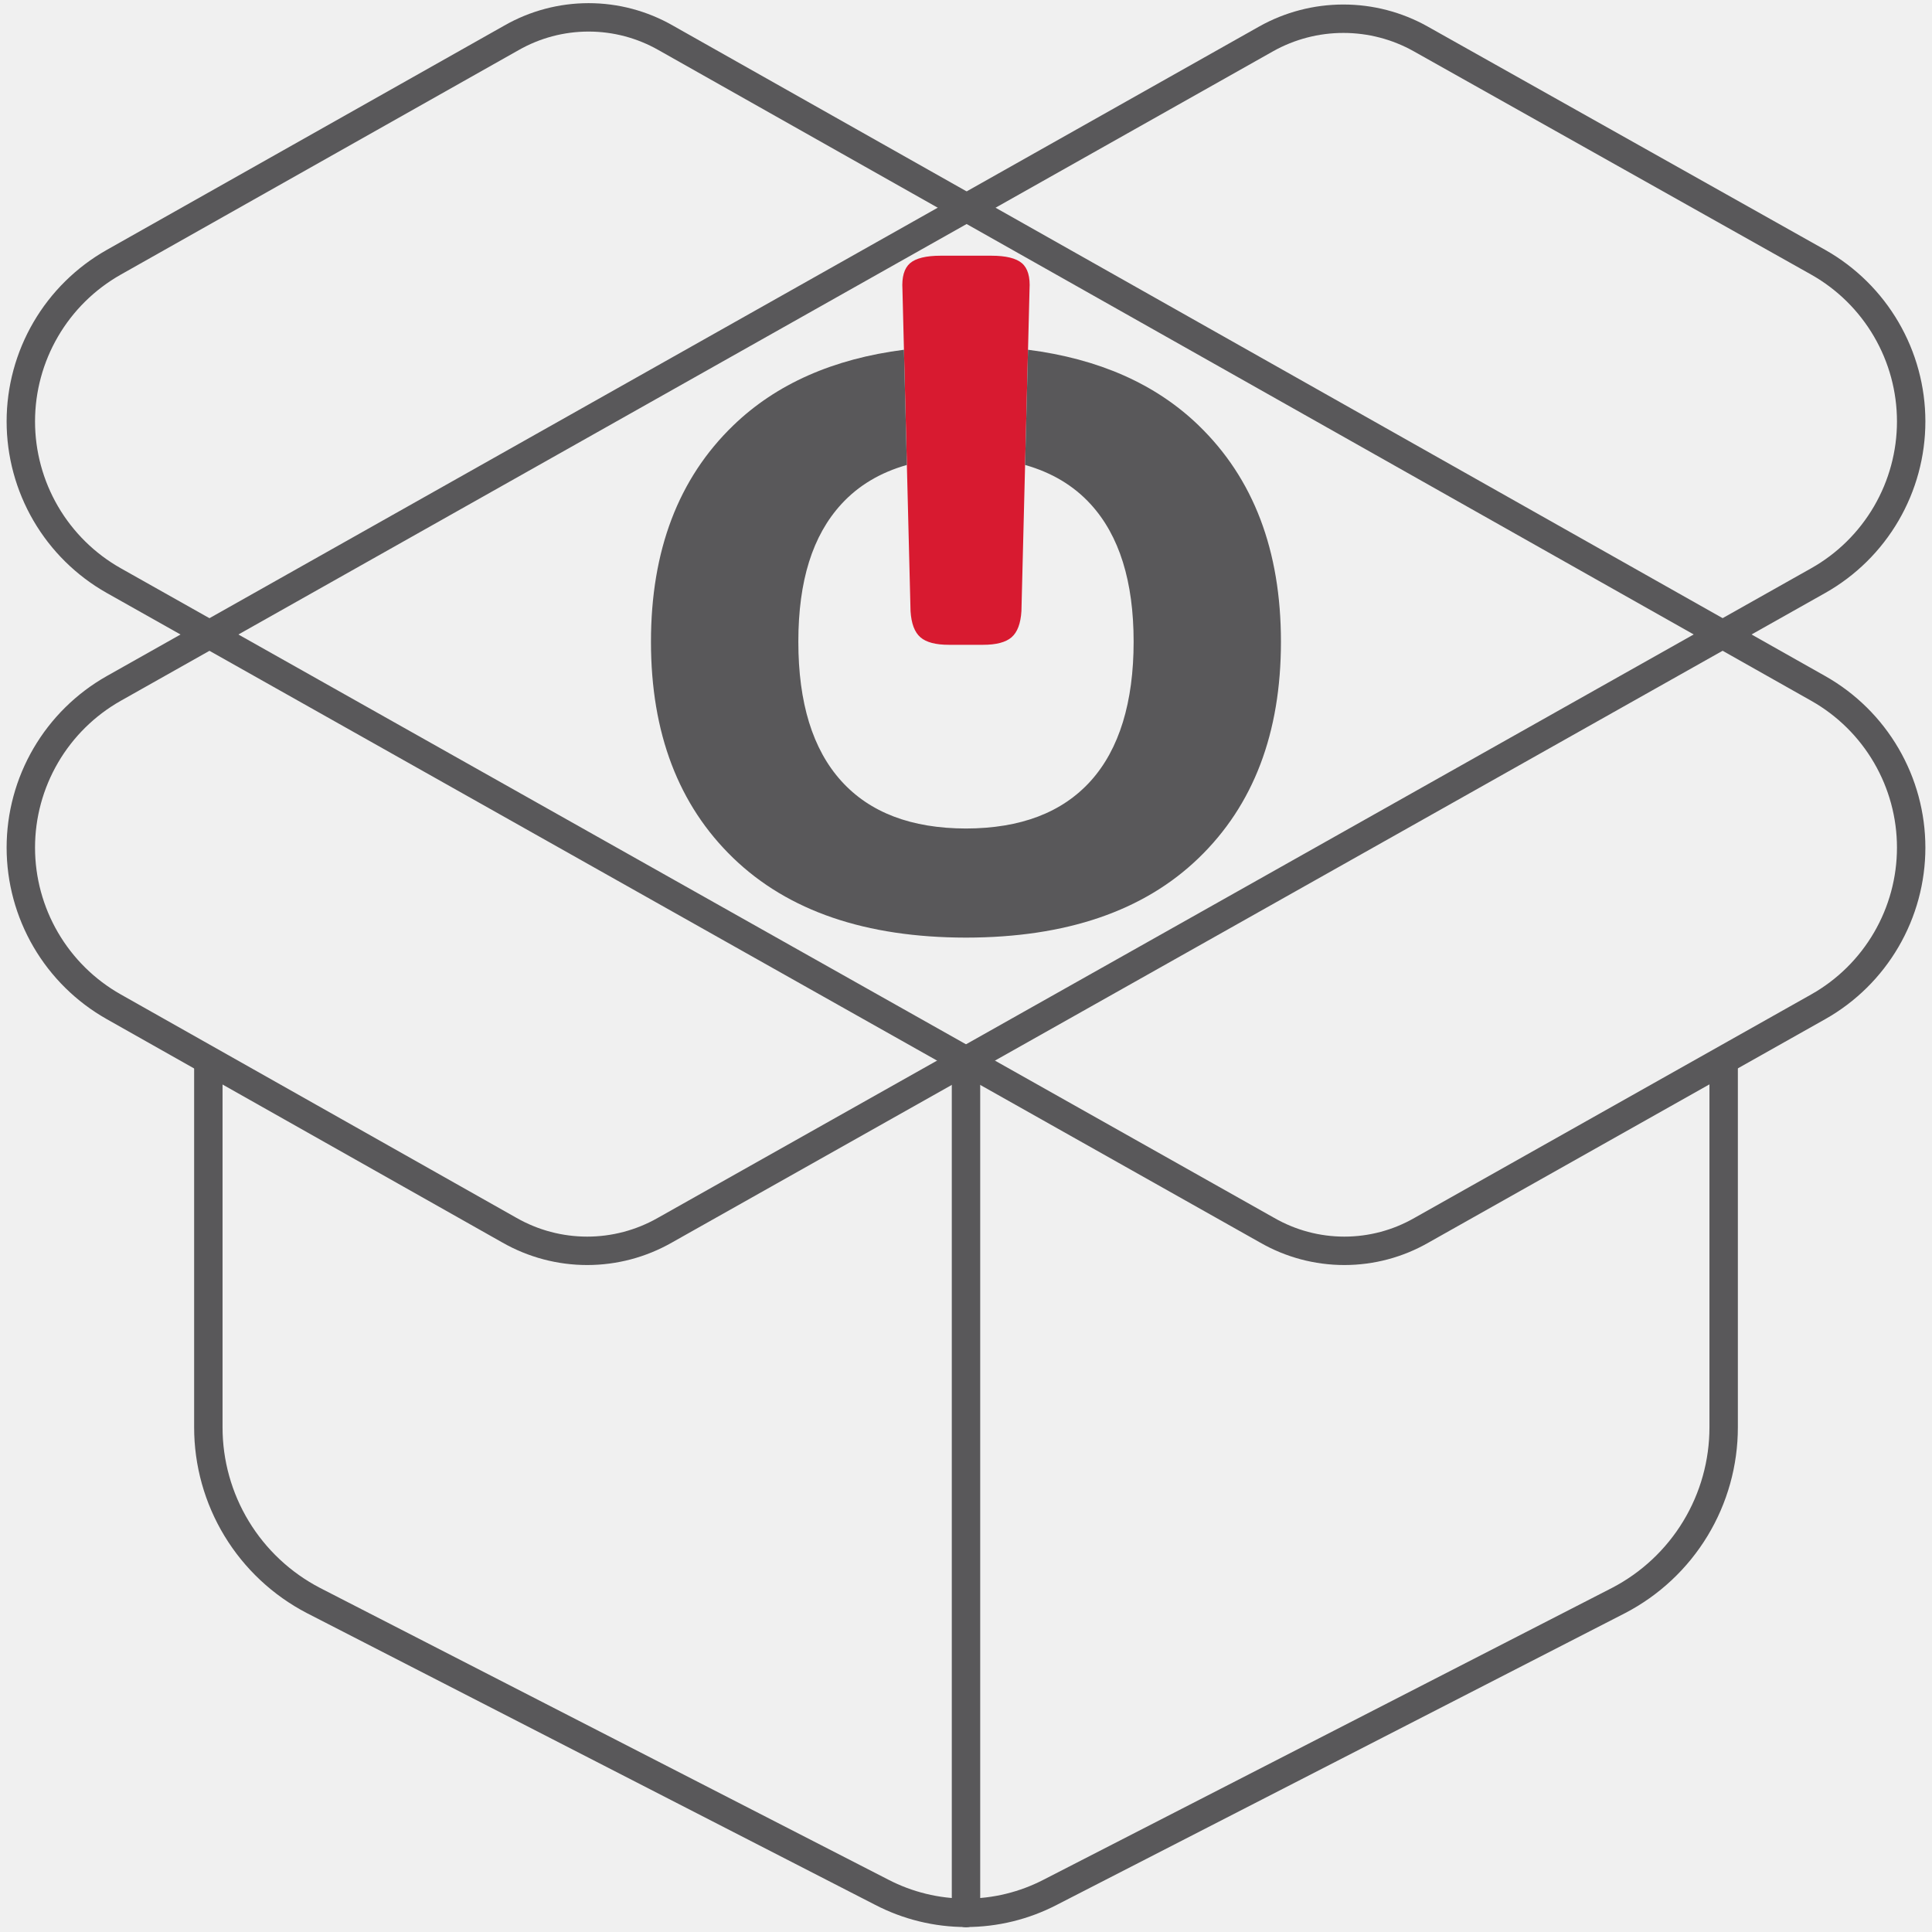
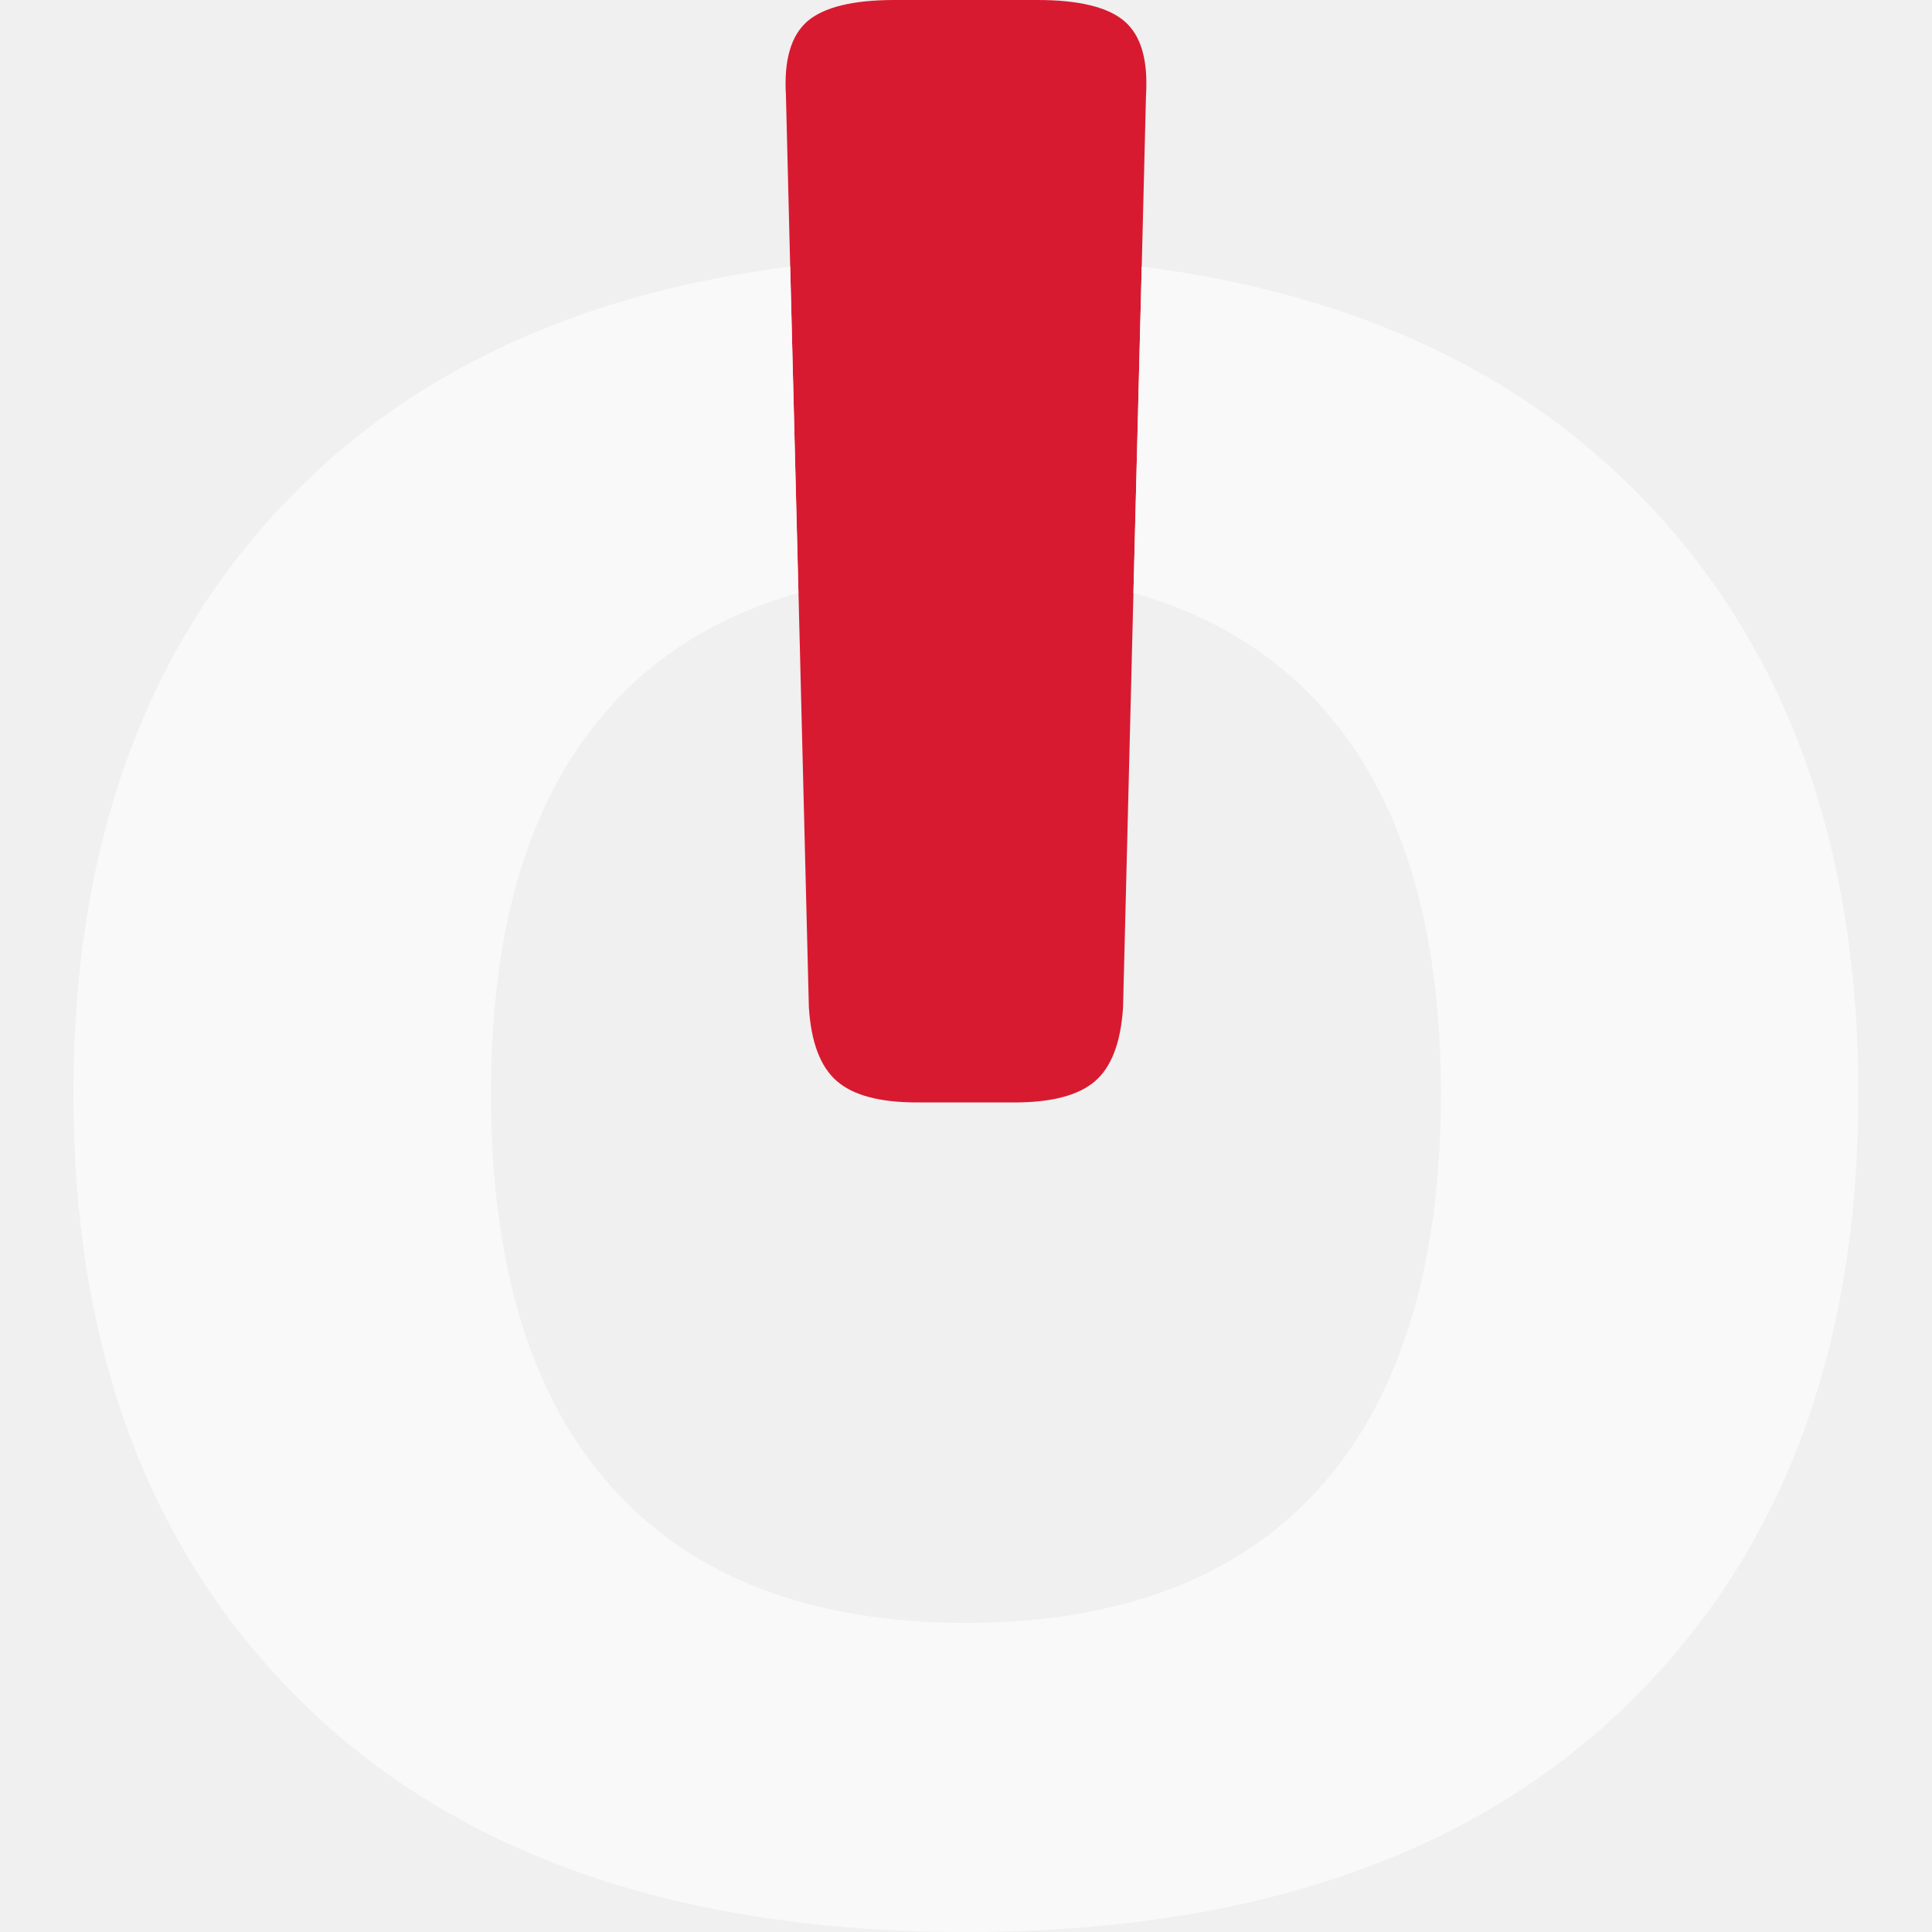
- <svg xmlns="http://www.w3.org/2000/svg" width="68" height="68" viewBox="0 0 68 68" fill="none">
-   <g clip-path="url(#clip0_29_4)">
-     <path d="M35.971 9.266C35.767 9.089 35.406 9 34.889 9H33.111C32.594 9 32.233 9.089 32.029 9.265C31.825 9.443 31.737 9.748 31.763 10.184L31.816 12.31L31.919 16.365L32.048 21.511C32.075 21.947 32.191 22.253 32.395 22.43C32.6 22.608 32.933 22.695 33.396 22.695H34.603C35.065 22.695 35.399 22.607 35.604 22.43C35.808 22.253 35.924 21.947 35.951 21.511L36.08 16.365L36.183 12.31L36.236 10.184C36.263 9.748 36.175 9.442 35.97 9.265L35.971 9.266Z" fill="#D81A30" />
-     <path d="M42.187 14.972C40.677 13.514 38.674 12.63 36.183 12.31L36.08 16.365C37.014 16.63 37.786 17.088 38.389 17.748C39.396 18.85 39.9 20.463 39.9 22.587C39.9 24.71 39.396 26.371 38.389 27.487C37.385 28.6 35.922 29.157 33.999 29.161C32.076 29.157 30.613 28.6 29.609 27.487C28.602 26.371 28.099 24.738 28.099 22.587C28.099 20.435 28.602 18.85 29.609 17.748C30.212 17.088 30.984 16.63 31.918 16.365L31.816 12.31C29.325 12.629 27.321 13.514 25.811 14.972C23.878 16.837 22.912 19.375 22.912 22.588C22.912 25.8 23.879 28.339 25.811 30.203C27.741 32.064 30.469 32.997 33.998 33.001C37.526 32.998 40.256 32.065 42.186 30.203C44.119 28.339 45.085 25.801 45.085 22.588C45.085 19.374 44.118 16.837 42.186 14.972H42.187Z" fill="#59585A" />
+ <svg xmlns="http://www.w3.org/2000/svg" width="24" height="24" viewBox="0 0 24 24" fill="none">
+   <g clip-path="url(#clip0_30_54)">
+     <mask id="mask0_30_54" style="mask-type:luminance" maskUnits="userSpaceOnUse" x="0" y="0" width="24" height="24">
+       <path d="M24 0H0V24H24V0Z" fill="white" />
+     </mask>
+     <g mask="url(#mask0_30_54)">
+       <path d="M13.971 0.266C13.767 0.089 13.406 0 12.889 0H11.111C10.595 0 10.233 0.089 10.029 0.265C9.825 0.443 9.737 0.748 9.763 1.184L9.816 3.311L9.919 7.365L10.048 12.511C10.075 12.947 10.191 13.253 10.396 13.43C10.6 13.608 10.933 13.695 11.396 13.695H12.603C13.065 13.695 13.399 13.607 13.604 13.43C13.808 13.253 13.924 12.947 13.951 12.511L14.08 7.365L14.183 3.311L14.236 1.184C14.263 0.748 14.175 0.442 13.97 0.265L13.971 0.266Z" fill="#D81A30" />
+       <path d="M20.187 5.972C18.677 4.515 16.674 3.63 14.183 3.311L14.08 7.365C15.014 7.63 15.786 8.088 16.389 8.748C17.396 9.85 17.9 11.463 17.9 13.587C17.9 15.71 17.396 17.371 16.389 18.487C15.385 19.6 13.922 20.157 11.999 20.161C10.076 20.157 8.613 19.6 7.609 18.487C6.602 17.371 6.099 15.738 6.099 13.587C6.099 11.435 6.602 9.85 7.609 8.748C8.212 8.088 8.984 7.63 9.918 7.365L9.816 3.311C7.325 3.629 5.321 4.515 3.811 5.972C1.878 7.837 0.912 10.375 0.912 13.588C0.912 16.8 1.879 19.339 3.811 21.203C5.74 23.064 8.469 23.997 11.998 24.001C15.526 23.997 18.256 23.065 20.186 21.203C22.119 19.339 23.085 16.801 23.085 13.588C23.085 10.374 22.118 7.837 20.186 5.972H20.187Z" fill="#F9F9F9" />
+     </g>
  </g>
-   <path d="M34 67.333V37.333" stroke="#59585A" stroke-linecap="round" stroke-linejoin="round" />
-   <path d="M44.567 1.367C45.397 0.902 46.332 0.659 47.283 0.659C48.234 0.659 49.17 0.902 50 1.367L64 9.233C64.992 9.794 65.816 10.608 66.39 11.592C66.964 12.576 67.267 13.694 67.267 14.833C67.267 15.972 66.964 17.091 66.39 18.075C65.816 19.059 64.992 19.873 64 20.433L23.4 43.3C22.567 43.775 21.625 44.025 20.667 44.025C19.708 44.025 18.766 43.775 17.933 43.3L4 35.433C3.009 34.873 2.184 34.059 1.61 33.075C1.036 32.091 0.733 30.972 0.733 29.833C0.733 28.694 1.036 27.576 1.61 26.592C2.184 25.608 3.009 24.794 4 24.233L44.567 1.367Z" stroke="#59585A" stroke-linecap="round" stroke-linejoin="round" />
-   <path d="M60.667 37.333V50.233C60.668 51.492 60.324 52.726 59.671 53.802C59.019 54.877 58.083 55.753 56.967 56.333L36.967 66.6C36.05 67.076 35.033 67.325 34 67.325C32.967 67.325 31.95 67.076 31.033 66.6L11.033 56.333C9.917 55.753 8.981 54.877 8.329 53.802C7.676 52.726 7.332 51.492 7.333 50.233V37.333" stroke="#59585A" stroke-linecap="round" stroke-linejoin="round" />
-   <path d="M64 35.433C64.992 34.873 65.816 34.059 66.39 33.075C66.964 32.091 67.267 30.972 67.267 29.833C67.267 28.694 66.964 27.576 66.39 26.592C65.816 25.608 64.992 24.794 64 24.233L23.433 1.333C22.606 0.86 21.67 0.611 20.717 0.611C19.764 0.611 18.827 0.86 18 1.333L4 9.233C3.009 9.794 2.184 10.608 1.61 11.592C1.036 12.576 0.733 13.694 0.733 14.833C0.733 15.972 1.036 17.091 1.61 18.075C2.184 19.059 3.009 19.873 4 20.433L44.6 43.3C45.427 43.775 46.363 44.025 47.317 44.025C48.27 44.025 49.207 43.775 50.033 43.3L64 35.433Z" stroke="#59585A" stroke-linecap="round" stroke-linejoin="round" />
  <defs>
-     <clipPath id="clip0_29_4">
-       <rect width="24" height="24" fill="white" transform="translate(22 9)" />
+     <clipPath id="clip0_30_54">
+       <rect width="24" height="24" fill="white" />
    </clipPath>
  </defs>
</svg>
